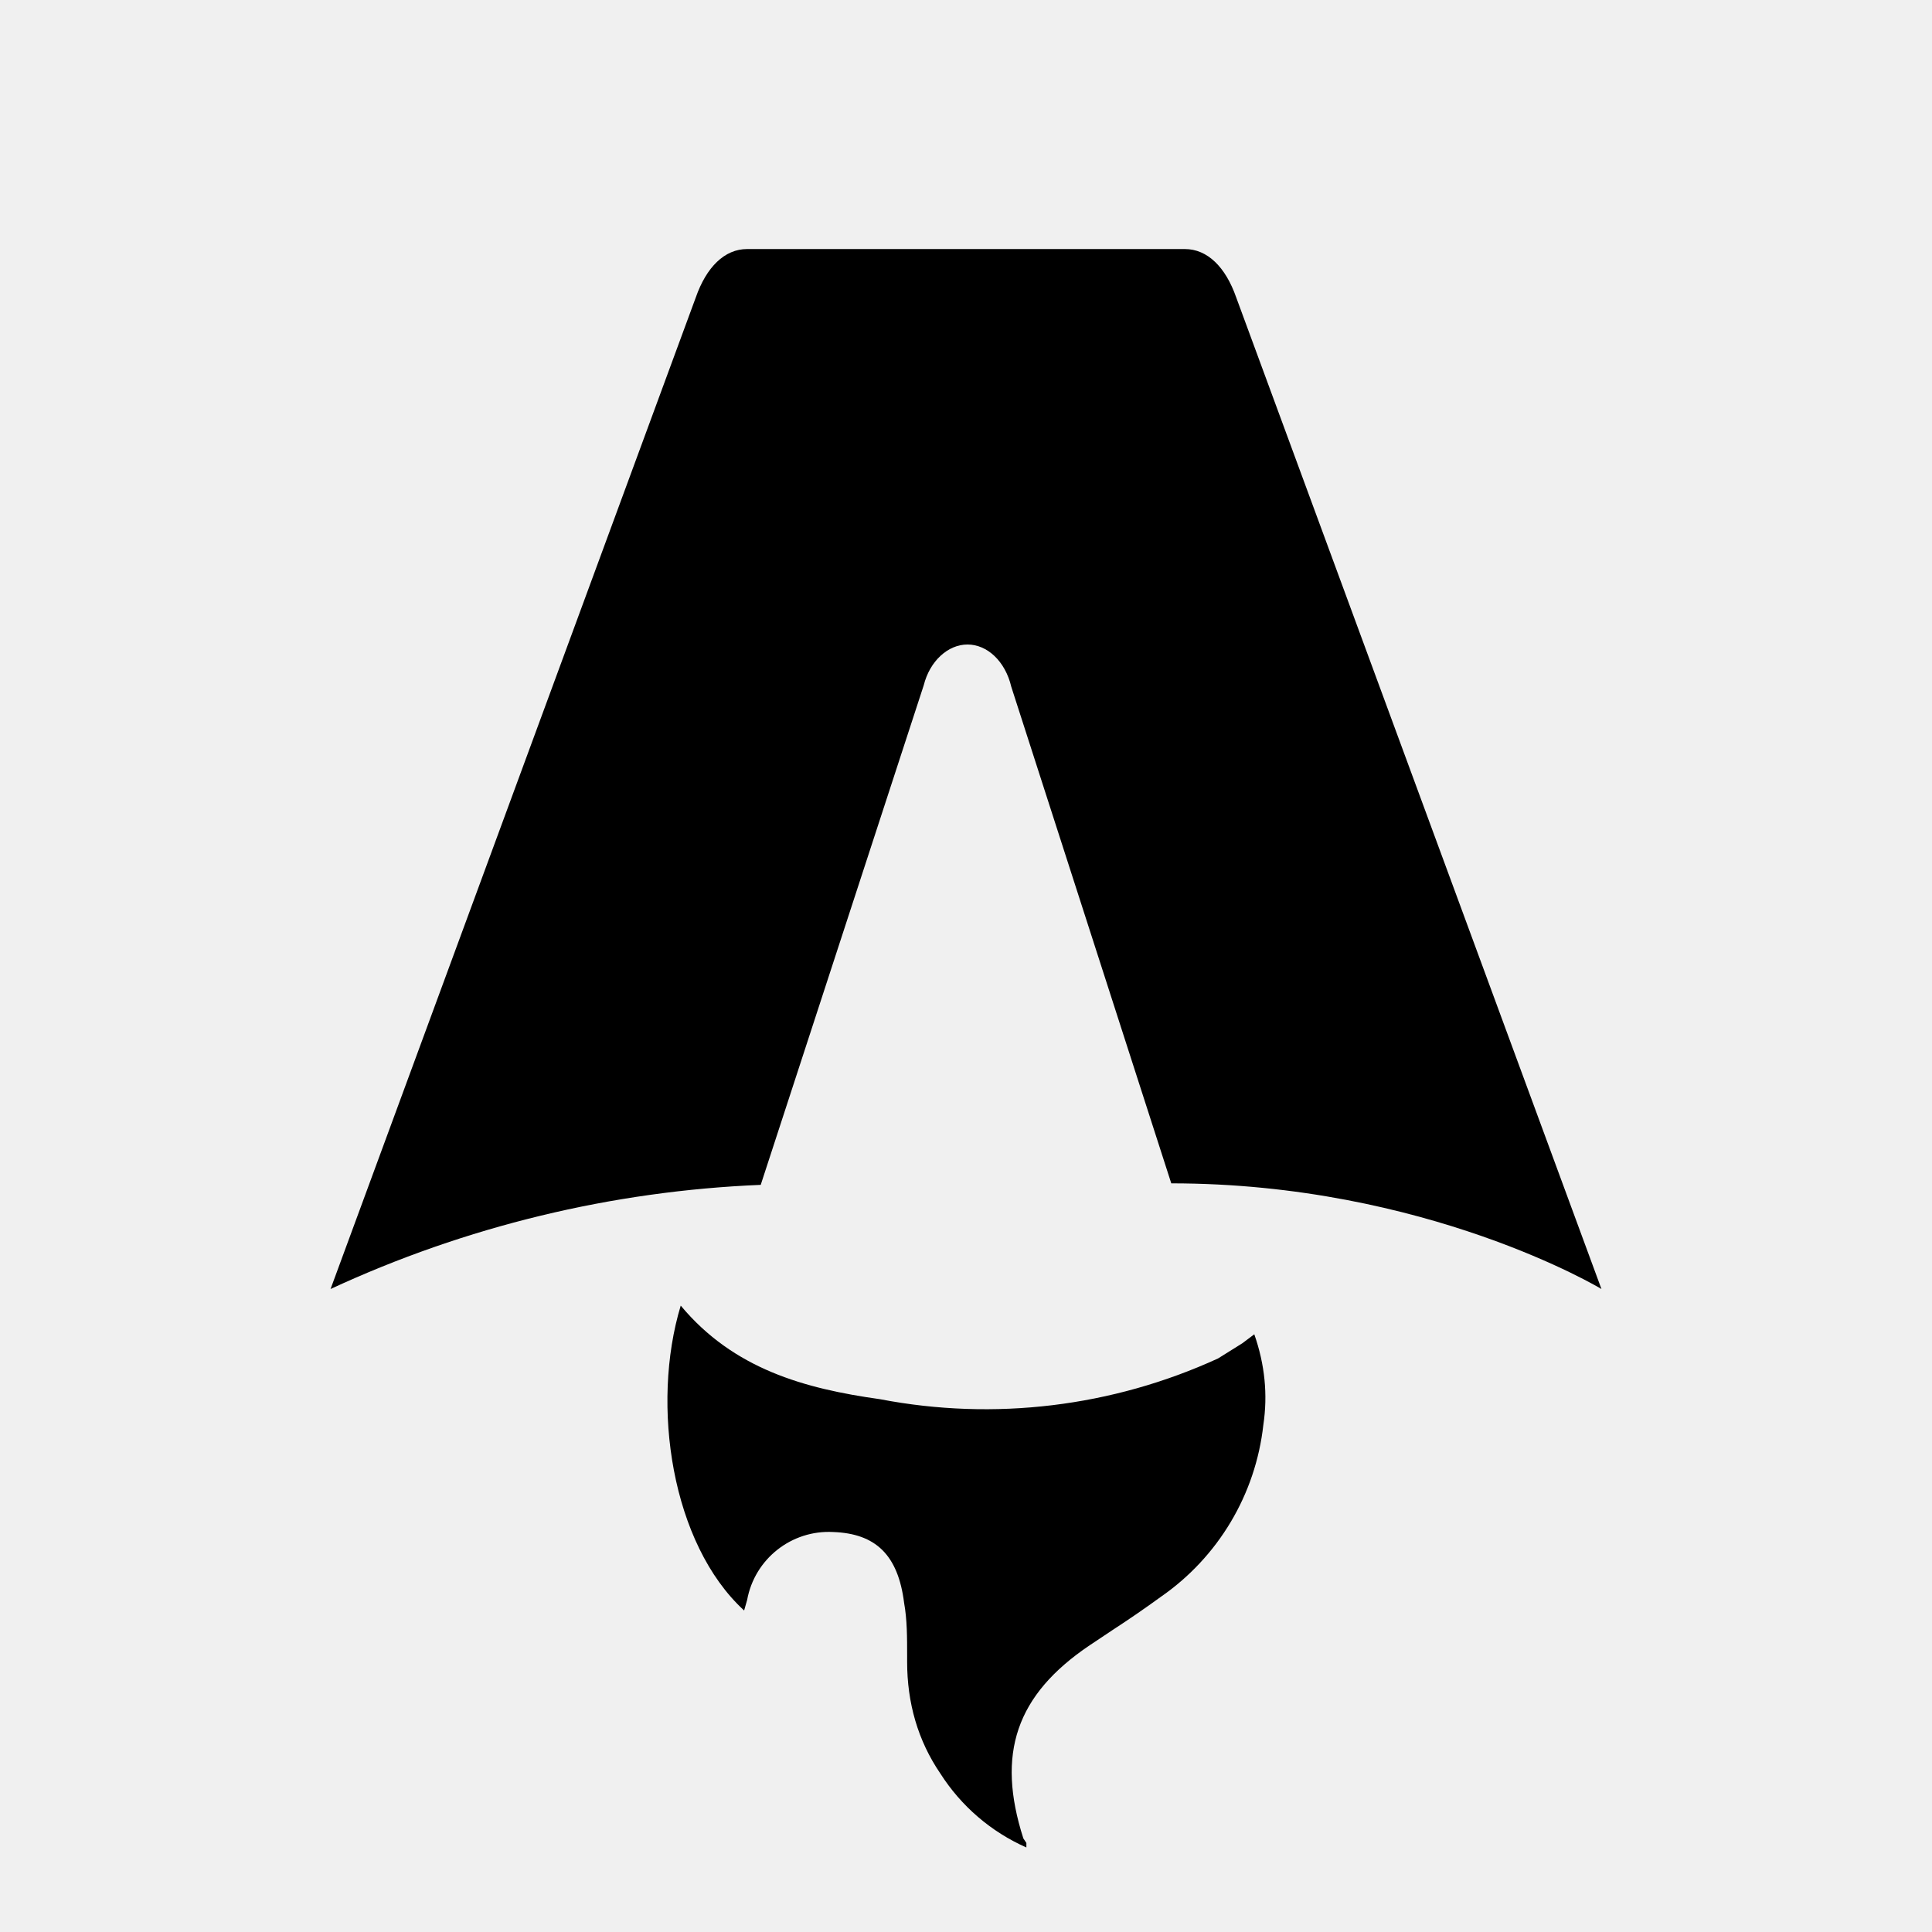
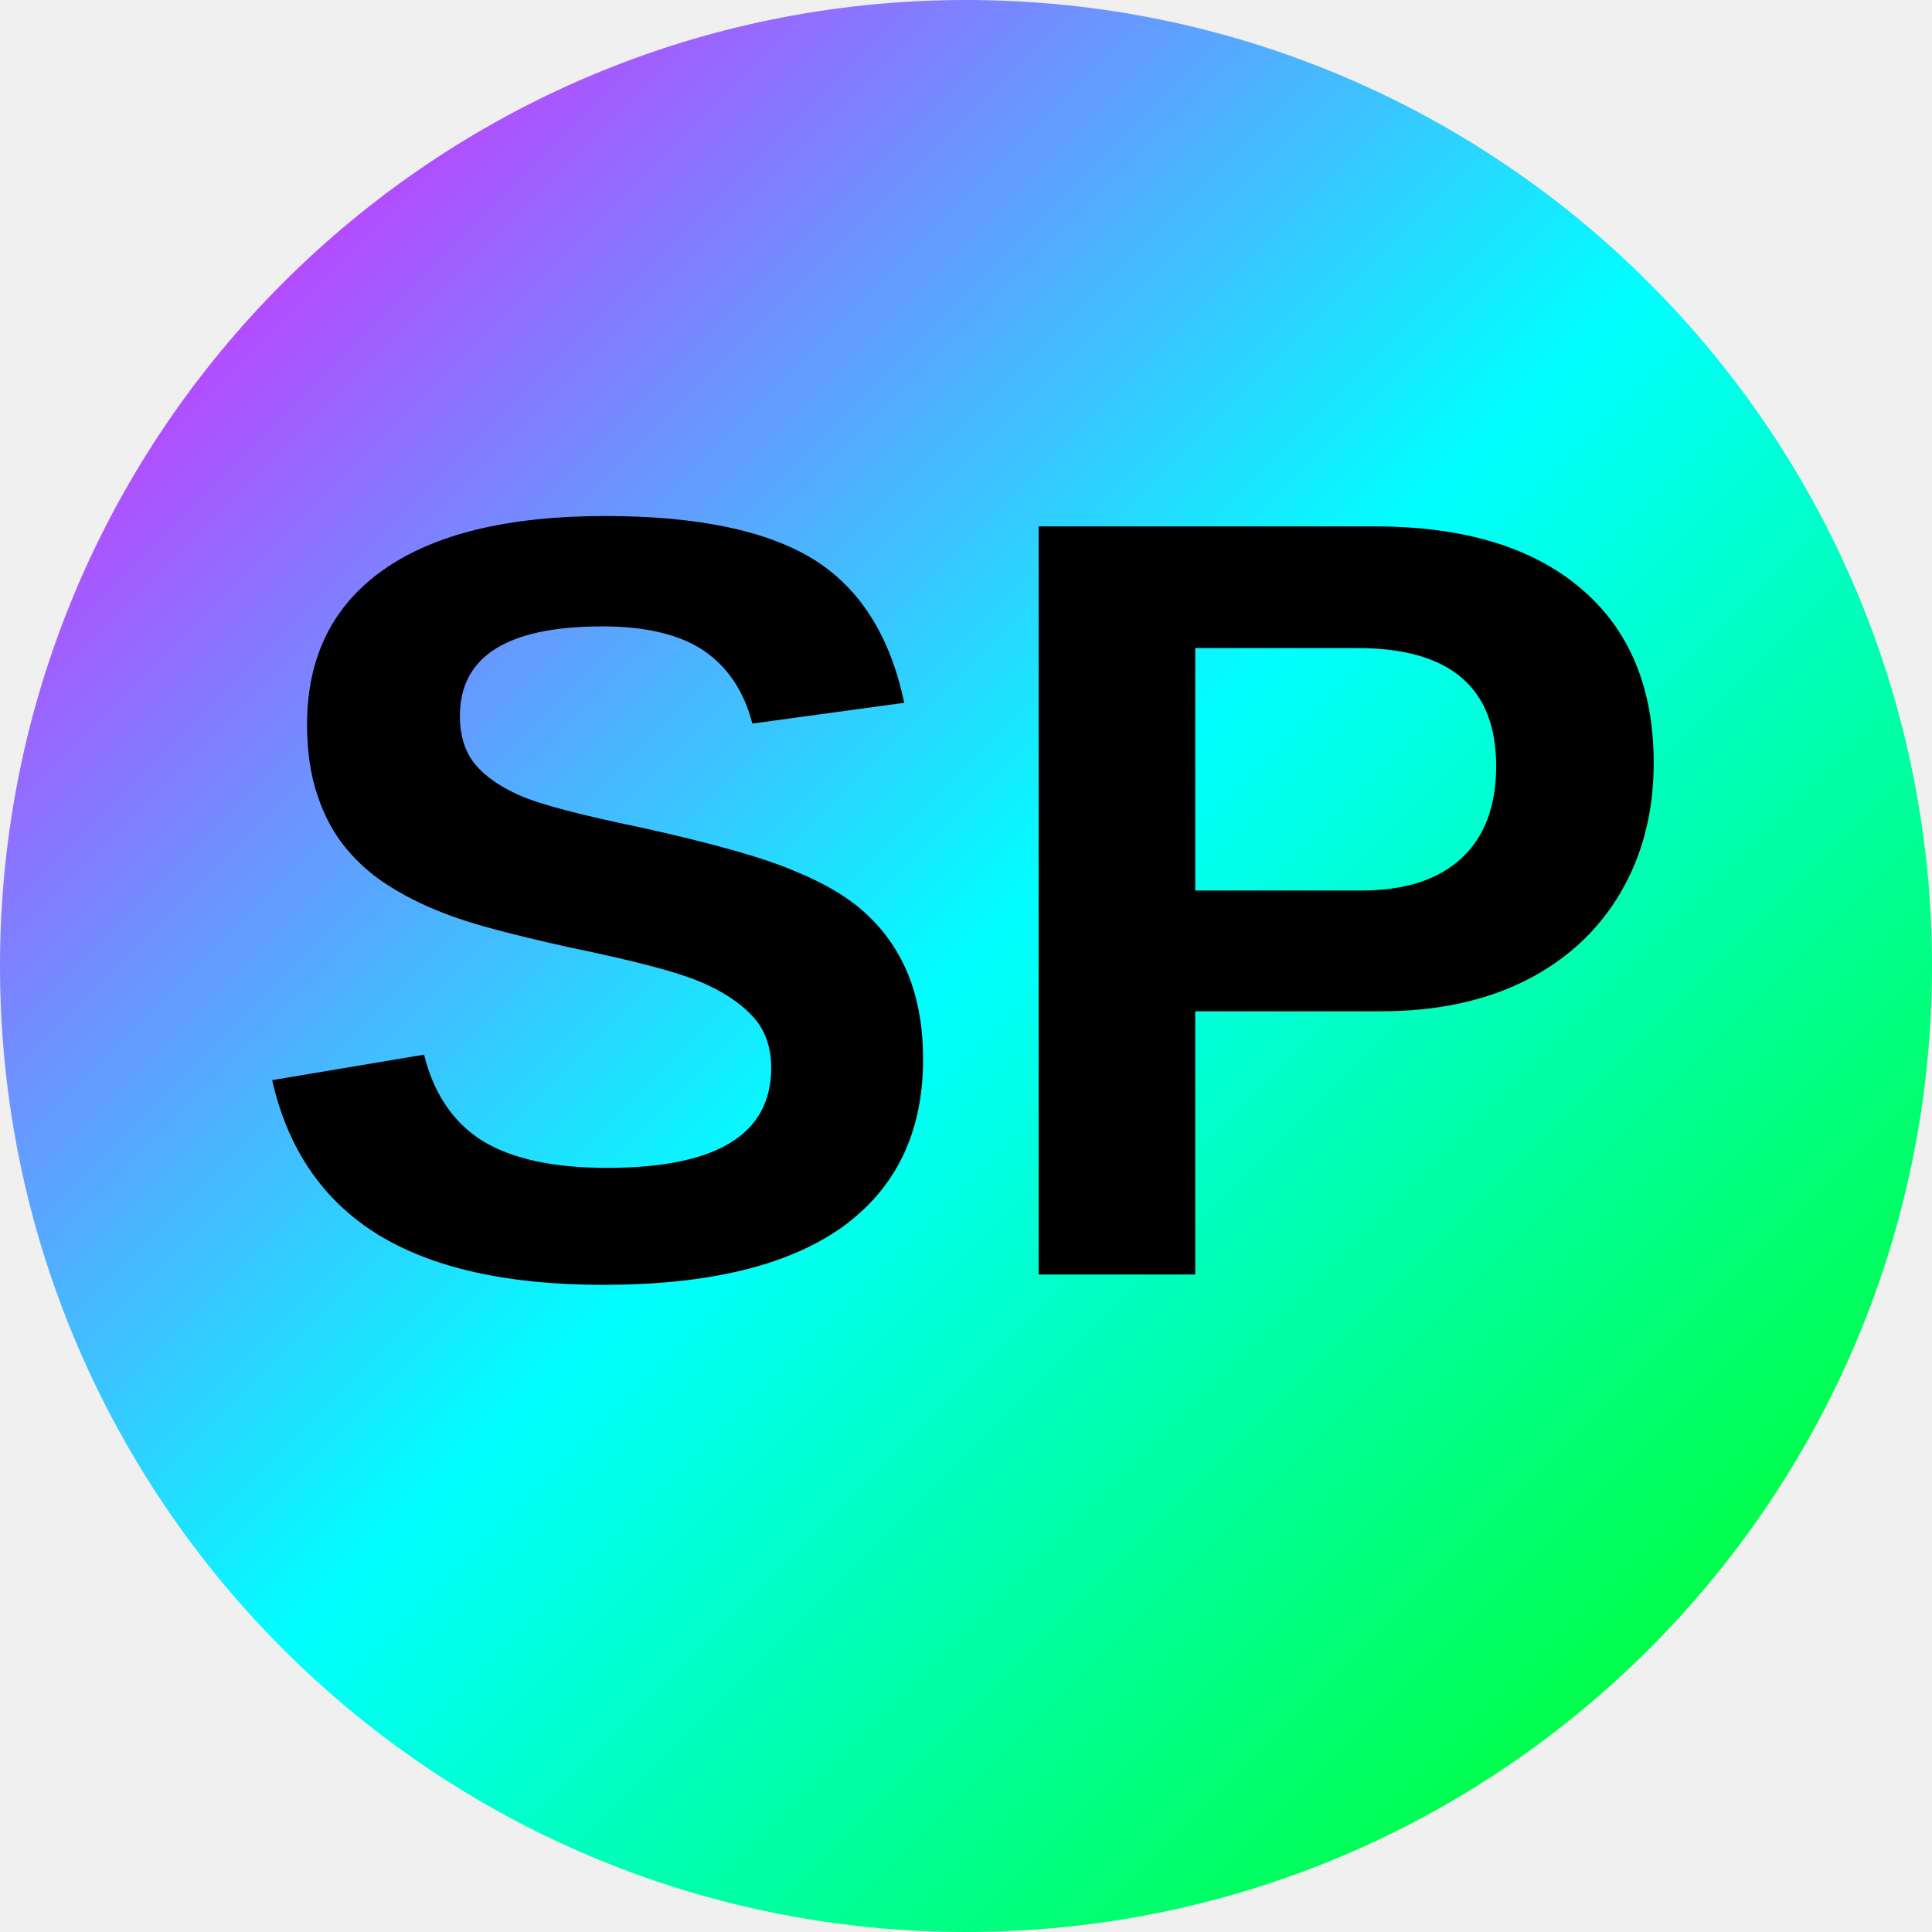
- <svg xmlns="http://www.w3.org/2000/svg" fill="none" viewBox="0 0 128 128">
-   <path d="M50.4 78.5a75.1 75.1 0 0 0-28.5 6.9l24.2-65.7c.7-2 1.9-3.2 3.4-3.2h29c1.5 0 2.7 1.2 3.4 3.2l24.2 65.7s-11.6-7-28.5-7L67 45.5c-.4-1.7-1.6-2.8-2.9-2.8-1.3 0-2.5 1.1-2.9 2.7L50.4 78.5Zm-1.1 28.2Zm-4.2-20.2c-2 6.6-.6 15.8 4.2 20.2a17.5 17.5 0 0 1 .2-.7 5.5 5.5 0 0 1 5.7-4.5c2.8.1 4.3 1.5 4.7 4.7.2 1.1.2 2.3.2 3.5v.4c0 2.7.7 5.2 2.2 7.4a13 13 0 0 0 5.7 4.9v-.3l-.2-.3c-1.8-5.6-.5-9.5 4.4-12.8l1.5-1a73 73 0 0 0 3.2-2.2 16 16 0 0 0 6.8-11.4c.3-2 .1-4-.6-6l-.8.6-1.6 1a37 37 0 0 1-22.4 2.7c-5-.7-9.7-2-13.2-6.2Z" />
-   <style>
-         path { fill: #000; }
-         @media (prefers-color-scheme: dark) {
-             path { fill: #FFF; }
-         }
-     </style>
+ <svg xmlns="http://www.w3.org/2000/svg" width="32" height="32" viewBox="0 0 32 32">
+   <defs>
+     <linearGradient id="neonGradient" x1="0%" y1="0%" x2="100%" y2="100%">
+       <stop offset="0%" style="stop-color:#ff00ff; stop-opacity:1" />
+       <stop offset="50%" style="stop-color:#00ffff; stop-opacity:1" />
+       <stop offset="100%" style="stop-color:#00ff00; stop-opacity:1" />
+     </linearGradient>
+   </defs>
+   <circle cx="16" cy="16" r="16" fill="url(#neonGradient)" />
+   <text x="50%" y="50%" font-family="Arial" font-size="18" fill="black" font-weight="bold" dominant-baseline="middle" text-anchor="middle">SP</text>
</svg>
